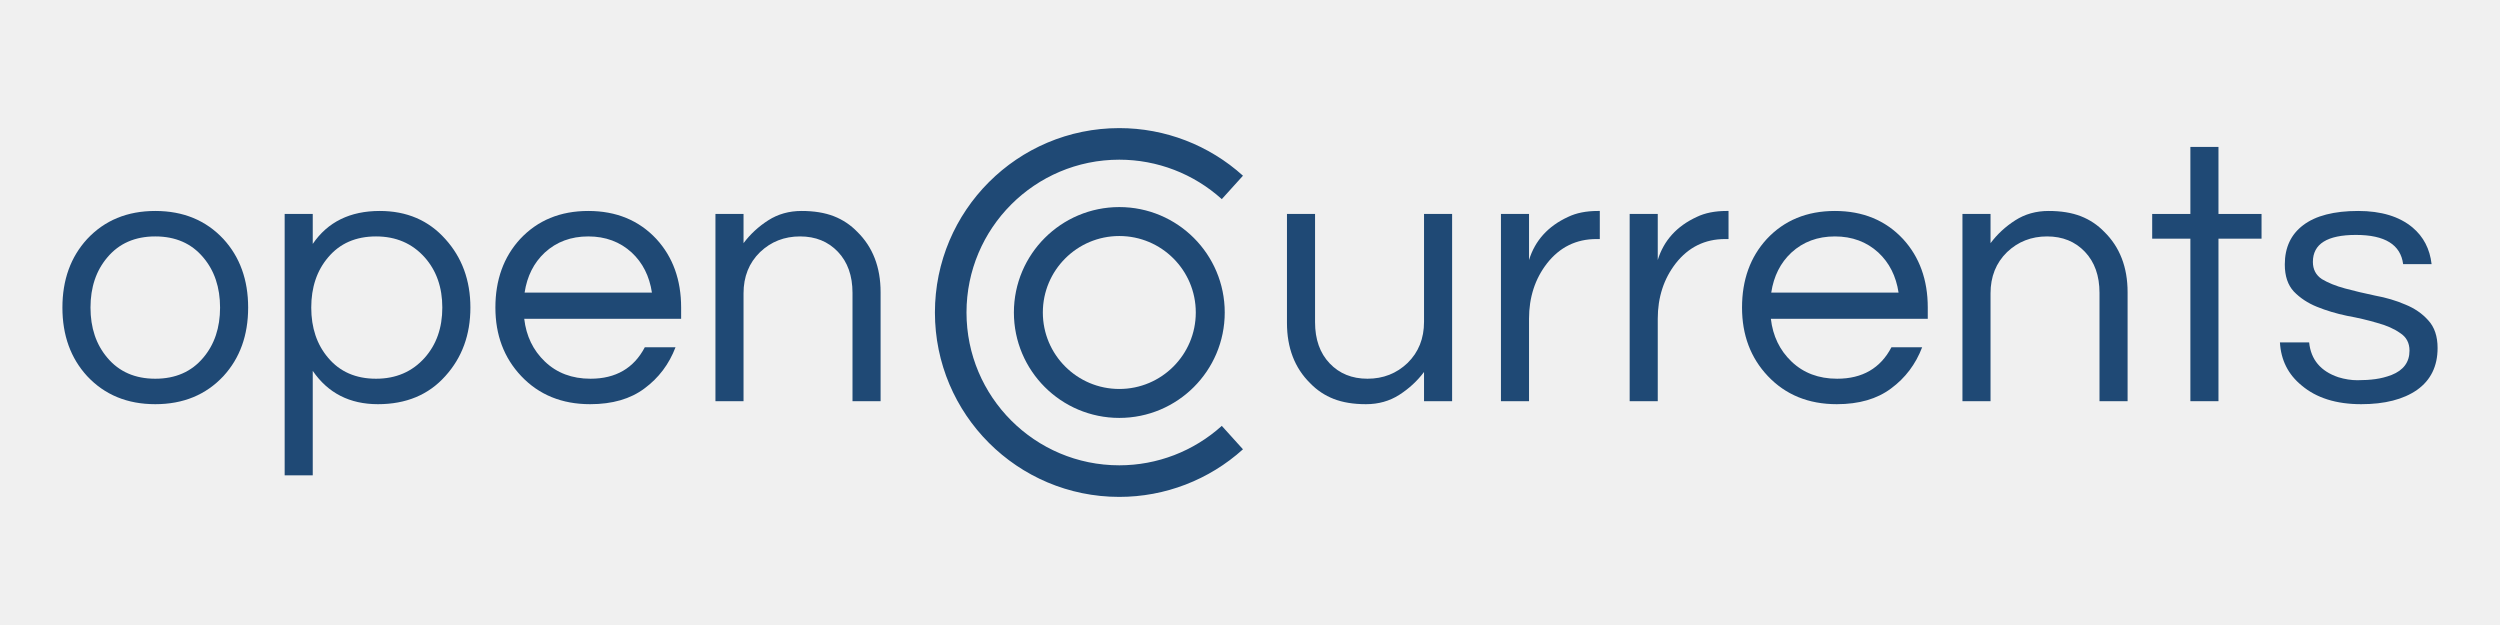
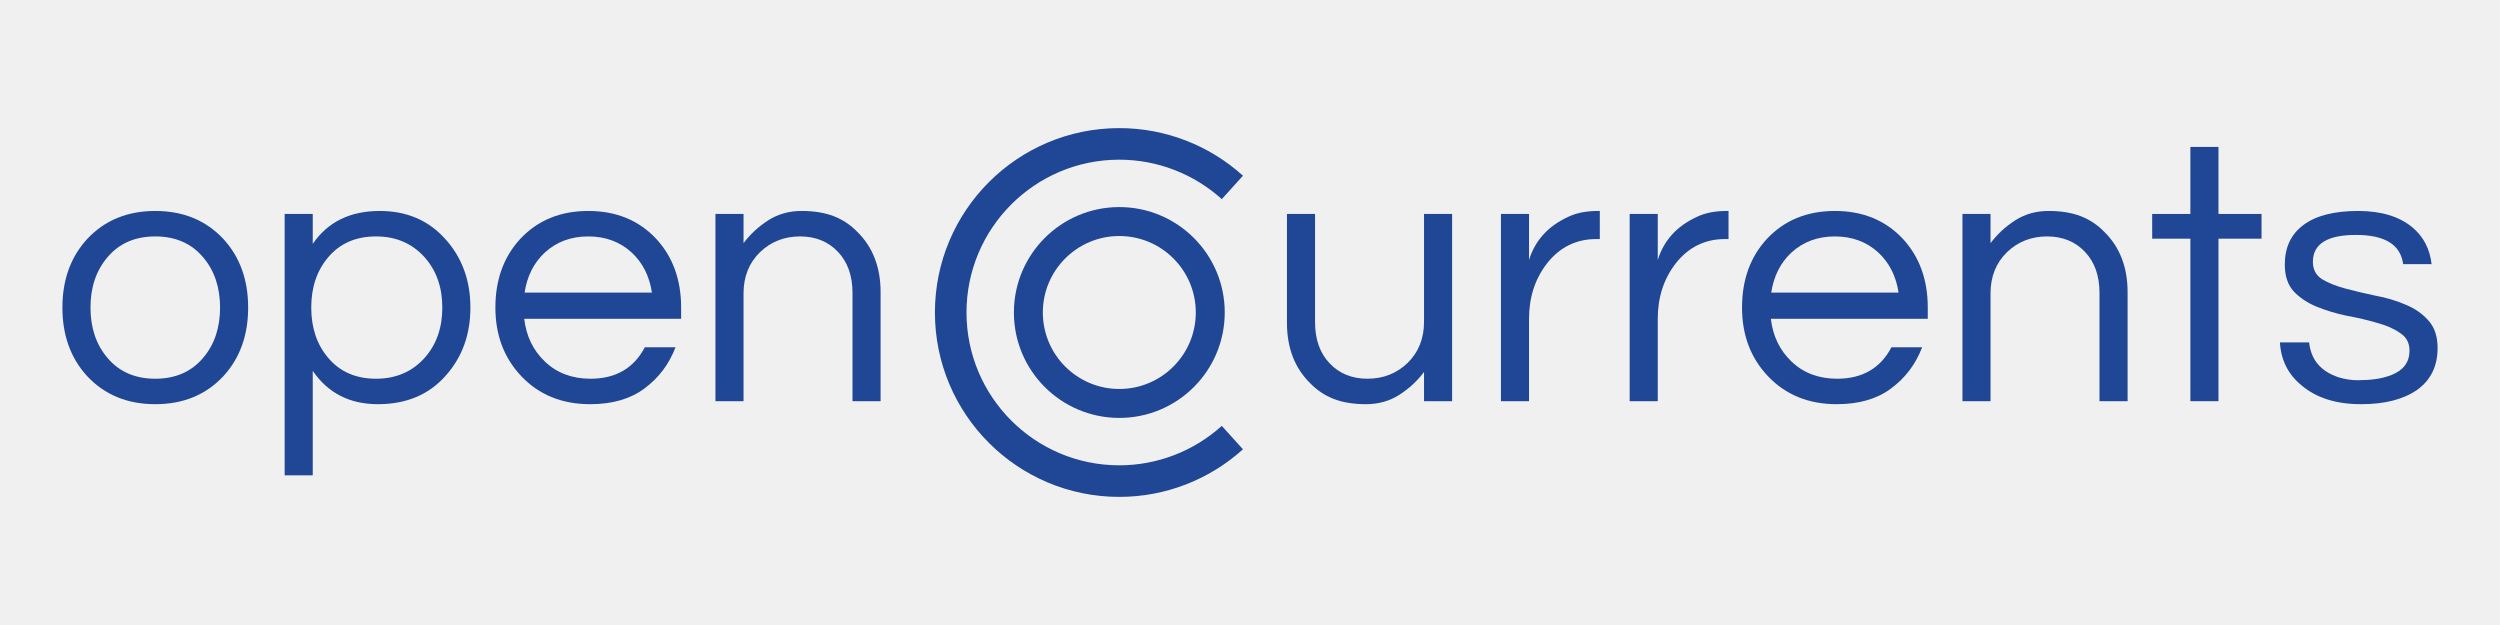
<svg xmlns="http://www.w3.org/2000/svg" height="200" version="1.1" viewBox="0 0 800 1334.585" id="svg4235" width="800">
  <defs id="defs4249" />
  <g transform="translate(815.2055,173.1564)" id="g4237" style="fill:none;stroke:#999999">
    <circle cx="466.69" transform="scale(1,-1)" cy="-954.78" r="0" id="circle4239" style="stroke-width:11" />
    <g transform="translate(11.475,0)" id="g4241">
      <g id="g4796" transform="matrix(1.149377,0,0,1.149377,-2107.775,-6.028256)">
        <g id="g4151" transform="translate(5.805752,0)">
          <g id="g4793" transform="matrix(4.889305,0,0,4.889305,-1067.773,-4233.06)">
-             <path style="fill:none;stroke:#1f4975;stroke-width:12;stroke-miterlimit:4;stroke-dasharray:none;stroke-opacity:1" id="path4243" transform="translate(0,852.36)" d="m 509.65,149.95 a 64.066,64.066 0 0 1 -42.959,16.538 64.066,64.066 0 0 1 -64.066,-64.066 64.066,64.066 0 0 1 64.066,-64.066 64.066,64.066 0 0 1 42.961,16.539" />
-             <circle style="fill:#ffffff;fill-opacity:0;stroke:#1f4975;stroke-width:11;stroke-opacity:1" id="circle4245" r="34.558" cx="466.69" cy="954.78" />
+             <path style="fill:none;stroke:#1f4795;stroke-width:12;stroke-miterlimit:4;stroke-dasharray:none;stroke-opacity:1" id="path4243" transform="translate(0,852.36)" d="m 509.65,149.95 a 64.066,64.066 0 0 1 -42.959,16.538 64.066,64.066 0 0 1 -64.066,-64.066 64.066,64.066 0 0 1 64.066,-64.066 64.066,64.066 0 0 1 42.961,16.539" />
+             <circle style="fill:#ffffff;fill-opacity:0;stroke:#1f4795;stroke-width:11;stroke-opacity:1" id="circle4245" r="34.558" cx="466.69" cy="954.78" />
          </g>
          <g style="font-style:normal;font-weight:normal;font-size:347.851px;line-height:125%;font-family:sans-serif;letter-spacing:0px;word-spacing:0px;fill:#ffffff;fill-opacity:1;stroke:none;stroke-width:1px;stroke-linecap:butt;stroke-linejoin:miter;stroke-opacity:1" id="text4769">
-             <path d="m -576.983,246.518 q 77.919,0 126.618,52.178 45.916,50.091 45.916,127.314 0,77.223 -45.916,127.314 -48.699,52.178 -126.618,52.178 -77.919,0 -126.618,-52.178 -45.916,-50.091 -45.916,-127.314 0,-77.223 45.916,-127.314 48.699,-52.178 126.618,-52.178 z m 0,311.675 q 56.352,0 89.05,-38.959 31.307,-36.872 31.307,-93.224 0,-56.352 -31.307,-93.224 -32.698,-38.959 -89.05,-38.959 -56.352,0 -89.05,38.959 -31.307,36.872 -31.307,93.224 0,56.352 31.307,93.224 32.698,38.959 89.05,38.959 z" style="font-style:normal;font-variant:normal;font-weight:normal;font-stretch:normal;font-size:695.702px;font-family:Questrial;-inkscape-font-specification:Questrial;fill:#1f4975;fill-opacity:1" id="path4924" />
-             <path d="m -284.44,307.74 q 41.742,-61.222 124.531,-61.222 75.136,0 121.748,52.178 46.612,51.482 46.612,127.314 0,75.832 -46.612,127.314 -46.612,52.178 -125.226,52.178 -78.614,0 -121.052,-61.917 l 0,194.101 -52.178,0 0,-485.6 52.178,0 0,55.656 z m 117.574,-13.914 q -56.352,0 -89.05,38.959 -31.307,36.872 -31.307,93.224 0,56.352 31.307,93.224 32.698,38.959 89.05,38.959 55.656,0 90.441,-38.959 32.698,-36.872 32.698,-93.224 0,-56.352 -32.698,-93.224 -34.785,-38.959 -90.441,-38.959 z" style="font-style:normal;font-variant:normal;font-weight:normal;font-stretch:normal;font-size:695.702px;font-family:Questrial;-inkscape-font-specification:Questrial;fill:#1f4975;fill-opacity:1" id="path4926" />
-             <path d="m 231.597,558.193 q 70.266,0 100.877,-58.439 l 57.048,0 q -18.088,47.308 -57.743,76.527 -38.959,29.22 -100.877,29.22 -78.614,0 -128.009,-52.178 -48.003,-50.786 -48.003,-127.314 0,-77.223 45.916,-127.314 48.699,-52.178 126.618,-52.178 77.919,0 126.618,52.178 45.916,50.091 45.916,127.314 l 0,20.871 -291.499,0 q 5.566,48.003 38.264,79.31 33.394,32.002 84.876,32.002 z m -4.174,-264.367 q -48.003,0 -80.701,29.915 -30.611,28.524 -37.568,74.44 l 236.539,0 q -6.957,-45.916 -37.568,-74.44 -32.698,-29.915 -80.701,-29.915 z" style="font-style:normal;font-variant:normal;font-weight:normal;font-stretch:normal;font-size:695.702px;font-family:Questrial;-inkscape-font-specification:Questrial;fill:#1f4975;fill-opacity:1" id="path4928" />
-             <path d="m 515.889,252.084 0,54.265 q 18.784,-25.045 45.916,-42.438 27.132,-17.393 61.917,-17.393 34.785,0 59.83,9.74 25.045,9.74 43.829,29.219 43.134,42.438 43.134,112.008 l 0,202.449 -52.178,0 0,-201.058 q 0,-48.003 -27.132,-76.527 -27.132,-28.524 -70.266,-28.524 -43.829,0 -74.44,29.22 -30.611,29.915 -30.611,76.527 l 0,200.362 -52.178,0 0,-347.851 52.178,0 z" style="font-style:normal;font-variant:normal;font-weight:normal;font-stretch:normal;font-size:695.702px;font-family:Questrial;-inkscape-font-specification:Questrial;fill:#1f4975;fill-opacity:1" id="path4930" />
+             <path d="m -576.983,246.518 q 77.919,0 126.618,52.178 45.916,50.091 45.916,127.314 0,77.223 -45.916,127.314 -48.699,52.178 -126.618,52.178 -77.919,0 -126.618,-52.178 -45.916,-50.091 -45.916,-127.314 0,-77.223 45.916,-127.314 48.699,-52.178 126.618,-52.178 z m 0,311.675 q 56.352,0 89.05,-38.959 31.307,-36.872 31.307,-93.224 0,-56.352 -31.307,-93.224 -32.698,-38.959 -89.05,-38.959 -56.352,0 -89.05,38.959 -31.307,36.872 -31.307,93.224 0,56.352 31.307,93.224 32.698,38.959 89.05,38.959 z" style="font-style:normal;font-variant:normal;font-weight:normal;font-stretch:normal;font-size:695.702px;font-family:Questrial;-inkscape-font-specification:Questrial;fill:#1f4795;fill-opacity:1" id="path4924" />
+             <path d="m -284.44,307.74 q 41.742,-61.222 124.531,-61.222 75.136,0 121.748,52.178 46.612,51.482 46.612,127.314 0,75.832 -46.612,127.314 -46.612,52.178 -125.226,52.178 -78.614,0 -121.052,-61.917 l 0,194.101 -52.178,0 0,-485.6 52.178,0 0,55.656 z m 117.574,-13.914 q -56.352,0 -89.05,38.959 -31.307,36.872 -31.307,93.224 0,56.352 31.307,93.224 32.698,38.959 89.05,38.959 55.656,0 90.441,-38.959 32.698,-36.872 32.698,-93.224 0,-56.352 -32.698,-93.224 -34.785,-38.959 -90.441,-38.959 z" style="font-style:normal;font-variant:normal;font-weight:normal;font-stretch:normal;font-size:695.702px;font-family:Questrial;-inkscape-font-specification:Questrial;fill:#1f4795;fill-opacity:1" id="path4926" />
+             <path d="m 231.597,558.193 q 70.266,0 100.877,-58.439 l 57.048,0 q -18.088,47.308 -57.743,76.527 -38.959,29.22 -100.877,29.22 -78.614,0 -128.009,-52.178 -48.003,-50.786 -48.003,-127.314 0,-77.223 45.916,-127.314 48.699,-52.178 126.618,-52.178 77.919,0 126.618,52.178 45.916,50.091 45.916,127.314 l 0,20.871 -291.499,0 q 5.566,48.003 38.264,79.31 33.394,32.002 84.876,32.002 z m -4.174,-264.367 q -48.003,0 -80.701,29.915 -30.611,28.524 -37.568,74.44 l 236.539,0 q -6.957,-45.916 -37.568,-74.44 -32.698,-29.915 -80.701,-29.915 z" style="font-style:normal;font-variant:normal;font-weight:normal;font-stretch:normal;font-size:695.702px;font-family:Questrial;-inkscape-font-specification:Questrial;fill:#1f4795;fill-opacity:1" id="path4928" />
+             <path d="m 515.889,252.084 0,54.265 q 18.784,-25.045 45.916,-42.438 27.132,-17.393 61.917,-17.393 34.785,0 59.83,9.74 25.045,9.74 43.829,29.219 43.134,42.438 43.134,112.008 l 0,202.449 -52.178,0 0,-201.058 q 0,-48.003 -27.132,-76.527 -27.132,-28.524 -70.266,-28.524 -43.829,0 -74.44,29.22 -30.611,29.915 -30.611,76.527 l 0,200.362 -52.178,0 0,-347.851 52.178,0 z" style="font-style:normal;font-variant:normal;font-weight:normal;font-stretch:normal;font-size:695.702px;font-family:Questrial;-inkscape-font-specification:Questrial;fill:#1f4795;fill-opacity:1" id="path4930" />
          </g>
-           <g style="font-style:normal;font-weight:normal;font-size:347.851px;line-height:125%;font-family:sans-serif;letter-spacing:0px;word-spacing:0px;fill:#1f4975;fill-opacity:1;stroke:none;stroke-width:1px;stroke-linecap:butt;stroke-linejoin:miter;stroke-opacity:1" id="text4773">
-             <path d="m 1780.116,599.935 0,-54.265 q -18.784,25.045 -45.916,42.438 -27.132,17.393 -61.917,17.393 -34.785,0 -59.83,-9.74 -25.045,-9.74 -43.829,-29.22 -43.133,-42.438 -43.133,-112.008 l 0,-202.449 52.178,0 0,201.058 q 0,48.003 27.132,76.527 27.132,28.524 70.266,28.524 43.829,0 74.44,-29.219 30.611,-29.915 30.611,-76.527 l 0,-200.362 52.178,0 0,347.851 -52.178,0 z" style="font-style:normal;font-variant:normal;font-weight:normal;font-stretch:normal;font-size:695.702px;font-family:Questrial;-inkscape-font-specification:Questrial;fill:#1f4975;fill-opacity:1" id="path4909" />
-             <path d="m 2106.682,246.518 0,52.178 -6.261,0 q -56.352,0 -91.833,45.221 -33.394,43.134 -33.394,102.964 l 0,153.054 -52.178,0 0,-347.851 52.178,0 0,85.571 q 16.697,-54.265 72.353,-80.006 22.958,-11.131 55.656,-11.131 l 3.478,0 z" style="font-style:normal;font-variant:normal;font-weight:normal;font-stretch:normal;font-size:695.702px;font-family:Questrial;-inkscape-font-specification:Questrial;fill:#1f4975;fill-opacity:1" id="path4911" />
-             <path d="m 2345.83,246.518 0,52.178 -6.261,0 q -56.352,0 -91.833,45.221 -33.394,43.134 -33.394,102.964 l 0,153.054 -52.178,0 0,-347.851 52.178,0 0,85.571 q 16.697,-54.265 72.353,-80.006 22.958,-11.131 55.656,-11.131 l 3.478,0 z" style="font-style:normal;font-variant:normal;font-weight:normal;font-stretch:normal;font-size:695.702px;font-family:Questrial;-inkscape-font-specification:Questrial;fill:#1f4975;fill-opacity:1" id="path4913" />
-             <path d="m 2547.622,558.193 q 70.266,0 100.877,-58.439 l 57.048,0 q -18.088,47.308 -57.743,76.527 -38.959,29.22 -100.877,29.22 -78.614,0 -128.009,-52.178 -48.003,-50.786 -48.003,-127.314 0,-77.223 45.916,-127.314 48.699,-52.178 126.618,-52.178 77.919,0 126.618,52.178 45.916,50.091 45.916,127.314 l 0,20.871 -291.499,0 q 5.566,48.003 38.264,79.31 33.394,32.002 84.876,32.002 z m -4.174,-264.367 q -48.003,0 -80.701,29.915 -30.611,28.524 -37.568,74.44 l 236.539,0 q -6.957,-45.916 -37.568,-74.44 -32.698,-29.915 -80.701,-29.915 z" style="font-style:normal;font-variant:normal;font-weight:normal;font-stretch:normal;font-size:695.702px;font-family:Questrial;-inkscape-font-specification:Questrial;fill:#1f4975;fill-opacity:1" id="path4915" />
-             <path d="m 2832.593,252.084 0,54.265 q 18.784,-25.045 45.916,-42.438 27.132,-17.393 61.917,-17.393 34.785,0 59.83,9.74 25.045,9.74 43.829,29.219 43.133,42.438 43.133,112.008 l 0,202.449 -52.178,0 0,-201.058 q 0,-48.003 -27.132,-76.527 -27.132,-28.524 -70.266,-28.524 -43.829,0 -74.44,29.22 -30.611,29.915 -30.611,76.527 l 0,200.362 -52.178,0 0,-347.851 52.178,0 z" style="font-style:normal;font-variant:normal;font-weight:normal;font-stretch:normal;font-size:695.702px;font-family:Questrial;-inkscape-font-specification:Questrial;fill:#1f4975;fill-opacity:1" id="path4917" />
-             <path d="m 3203.881,599.935 0,-301.935 -70.962,0 0,-45.916 70.962,0 0,-124.531 52.178,0 0,124.531 80.006,0 0,45.916 -80.006,0 0,301.935 -52.178,0 z" style="font-style:normal;font-variant:normal;font-weight:normal;font-stretch:normal;font-size:695.702px;font-family:Questrial;-inkscape-font-specification:Questrial;fill:#1f4975;fill-opacity:1" id="path4919" />
-             <path d="m 3599.127,345.308 q -6.957,-54.265 -87.659,-54.265 -80.006,0 -80.006,50.091 0,20.871 16.697,32.002 17.393,10.436 43.133,17.393 25.741,6.957 55.656,13.218 30.611,5.566 56.352,16.697 25.741,10.436 42.438,29.22 17.393,18.784 17.393,51.482 0,50.786 -38.264,77.919 -38.264,26.437 -103.66,26.437 -69.57,0 -110.617,-34.785 -37.568,-30.611 -40.351,-80.006 l 54.265,0 q 4.87,48.003 54.265,64.7 18.088,5.566 35.481,5.566 18.088,0 33.394,-2.087 15.306,-2.087 29.915,-7.653 33.394,-13.218 33.394,-45.221 0,-21.567 -17.392,-32.698 -16.697,-11.827 -42.438,-18.784 -25.741,-7.653 -56.352,-13.218 -29.915,-6.261 -55.656,-16.697 -25.741,-10.436 -43.134,-28.524 -16.697,-18.088 -16.697,-50.091 0,-47.308 34.089,-73.049 34.785,-26.437 102.268,-26.437 64.005,0 100.877,30.611 30.611,25.741 35.481,68.179 l -52.873,0 z" style="font-style:normal;font-variant:normal;font-weight:normal;font-stretch:normal;font-size:695.702px;font-family:Questrial;-inkscape-font-specification:Questrial;fill:#1f4975;fill-opacity:1" id="path4921" />
+           <g style="font-style:normal;font-weight:normal;font-size:347.851px;line-height:125%;font-family:sans-serif;letter-spacing:0px;word-spacing:0px;fill:#1f4795;fill-opacity:1;stroke:none;stroke-width:1px;stroke-linecap:butt;stroke-linejoin:miter;stroke-opacity:1" id="text4773">
+             <path d="m 1780.116,599.935 0,-54.265 q -18.784,25.045 -45.916,42.438 -27.132,17.393 -61.917,17.393 -34.785,0 -59.83,-9.74 -25.045,-9.74 -43.829,-29.22 -43.133,-42.438 -43.133,-112.008 l 0,-202.449 52.178,0 0,201.058 q 0,48.003 27.132,76.527 27.132,28.524 70.266,28.524 43.829,0 74.44,-29.219 30.611,-29.915 30.611,-76.527 l 0,-200.362 52.178,0 0,347.851 -52.178,0 z" style="font-style:normal;font-variant:normal;font-weight:normal;font-stretch:normal;font-size:695.702px;font-family:Questrial;-inkscape-font-specification:Questrial;fill:#1f4795;fill-opacity:1" id="path4909" />
+             <path d="m 2106.682,246.518 0,52.178 -6.261,0 q -56.352,0 -91.833,45.221 -33.394,43.134 -33.394,102.964 l 0,153.054 -52.178,0 0,-347.851 52.178,0 0,85.571 q 16.697,-54.265 72.353,-80.006 22.958,-11.131 55.656,-11.131 l 3.478,0 z" style="font-style:normal;font-variant:normal;font-weight:normal;font-stretch:normal;font-size:695.702px;font-family:Questrial;-inkscape-font-specification:Questrial;fill:#1f4795;fill-opacity:1" id="path4911" />
+             <path d="m 2345.83,246.518 0,52.178 -6.261,0 q -56.352,0 -91.833,45.221 -33.394,43.134 -33.394,102.964 l 0,153.054 -52.178,0 0,-347.851 52.178,0 0,85.571 q 16.697,-54.265 72.353,-80.006 22.958,-11.131 55.656,-11.131 l 3.478,0 z" style="font-style:normal;font-variant:normal;font-weight:normal;font-stretch:normal;font-size:695.702px;font-family:Questrial;-inkscape-font-specification:Questrial;fill:#1f4795;fill-opacity:1" id="path4913" />
+             <path d="m 2547.622,558.193 q 70.266,0 100.877,-58.439 l 57.048,0 q -18.088,47.308 -57.743,76.527 -38.959,29.22 -100.877,29.22 -78.614,0 -128.009,-52.178 -48.003,-50.786 -48.003,-127.314 0,-77.223 45.916,-127.314 48.699,-52.178 126.618,-52.178 77.919,0 126.618,52.178 45.916,50.091 45.916,127.314 l 0,20.871 -291.499,0 q 5.566,48.003 38.264,79.31 33.394,32.002 84.876,32.002 z m -4.174,-264.367 q -48.003,0 -80.701,29.915 -30.611,28.524 -37.568,74.44 l 236.539,0 q -6.957,-45.916 -37.568,-74.44 -32.698,-29.915 -80.701,-29.915 z" style="font-style:normal;font-variant:normal;font-weight:normal;font-stretch:normal;font-size:695.702px;font-family:Questrial;-inkscape-font-specification:Questrial;fill:#1f4795;fill-opacity:1" id="path4915" />
+             <path d="m 2832.593,252.084 0,54.265 q 18.784,-25.045 45.916,-42.438 27.132,-17.393 61.917,-17.393 34.785,0 59.83,9.74 25.045,9.74 43.829,29.219 43.133,42.438 43.133,112.008 l 0,202.449 -52.178,0 0,-201.058 q 0,-48.003 -27.132,-76.527 -27.132,-28.524 -70.266,-28.524 -43.829,0 -74.44,29.22 -30.611,29.915 -30.611,76.527 l 0,200.362 -52.178,0 0,-347.851 52.178,0 z" style="font-style:normal;font-variant:normal;font-weight:normal;font-stretch:normal;font-size:695.702px;font-family:Questrial;-inkscape-font-specification:Questrial;fill:#1f4795;fill-opacity:1" id="path4917" />
+             <path d="m 3203.881,599.935 0,-301.935 -70.962,0 0,-45.916 70.962,0 0,-124.531 52.178,0 0,124.531 80.006,0 0,45.916 -80.006,0 0,301.935 -52.178,0 z" style="font-style:normal;font-variant:normal;font-weight:normal;font-stretch:normal;font-size:695.702px;font-family:Questrial;-inkscape-font-specification:Questrial;fill:#1f4795;fill-opacity:1" id="path4919" />
+             <path d="m 3599.127,345.308 q -6.957,-54.265 -87.659,-54.265 -80.006,0 -80.006,50.091 0,20.871 16.697,32.002 17.393,10.436 43.133,17.393 25.741,6.957 55.656,13.218 30.611,5.566 56.352,16.697 25.741,10.436 42.438,29.22 17.393,18.784 17.393,51.482 0,50.786 -38.264,77.919 -38.264,26.437 -103.66,26.437 -69.57,0 -110.617,-34.785 -37.568,-30.611 -40.351,-80.006 l 54.265,0 q 4.87,48.003 54.265,64.7 18.088,5.566 35.481,5.566 18.088,0 33.394,-2.087 15.306,-2.087 29.915,-7.653 33.394,-13.218 33.394,-45.221 0,-21.567 -17.392,-32.698 -16.697,-11.827 -42.438,-18.784 -25.741,-7.653 -56.352,-13.218 -29.915,-6.261 -55.656,-16.697 -25.741,-10.436 -43.134,-28.524 -16.697,-18.088 -16.697,-50.091 0,-47.308 34.089,-73.049 34.785,-26.437 102.268,-26.437 64.005,0 100.877,30.611 30.611,25.741 35.481,68.179 l -52.873,0 z" style="font-style:normal;font-variant:normal;font-weight:normal;font-stretch:normal;font-size:695.702px;font-family:Questrial;-inkscape-font-specification:Questrial;fill:#1f4795;fill-opacity:1" id="path4921" />
          </g>
        </g>
      </g>
    </g>
  </g>
</svg>
